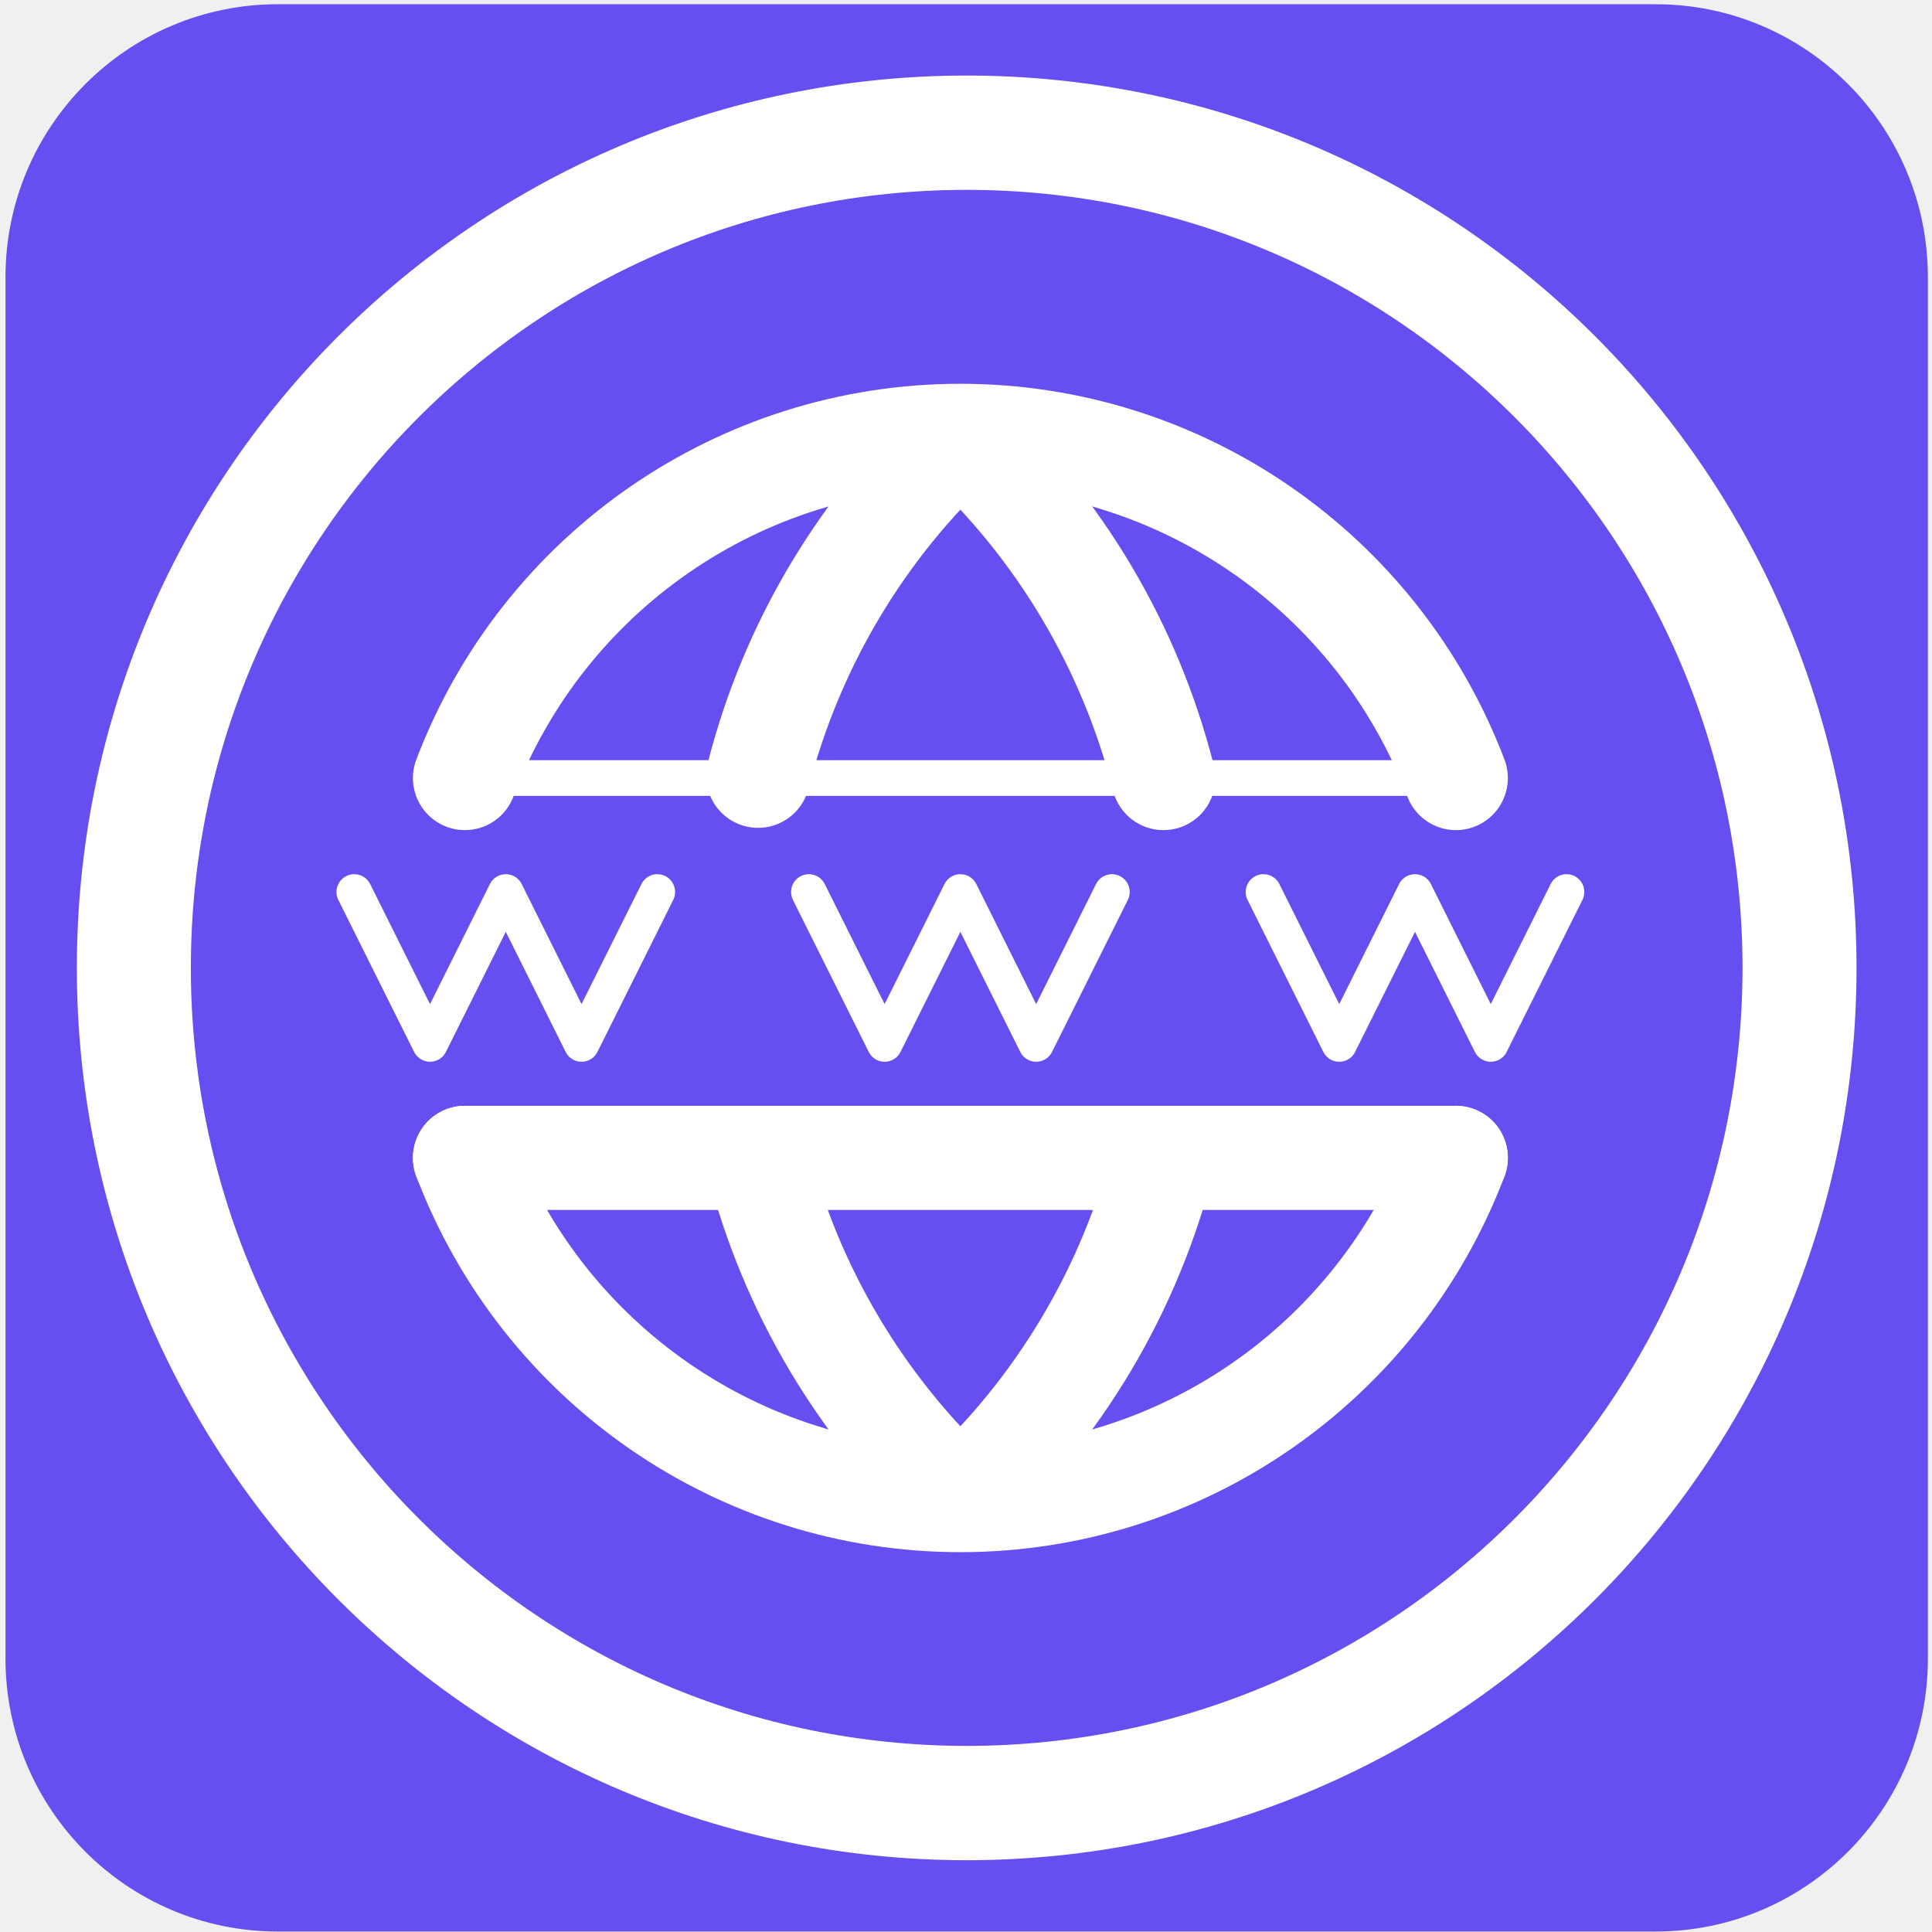
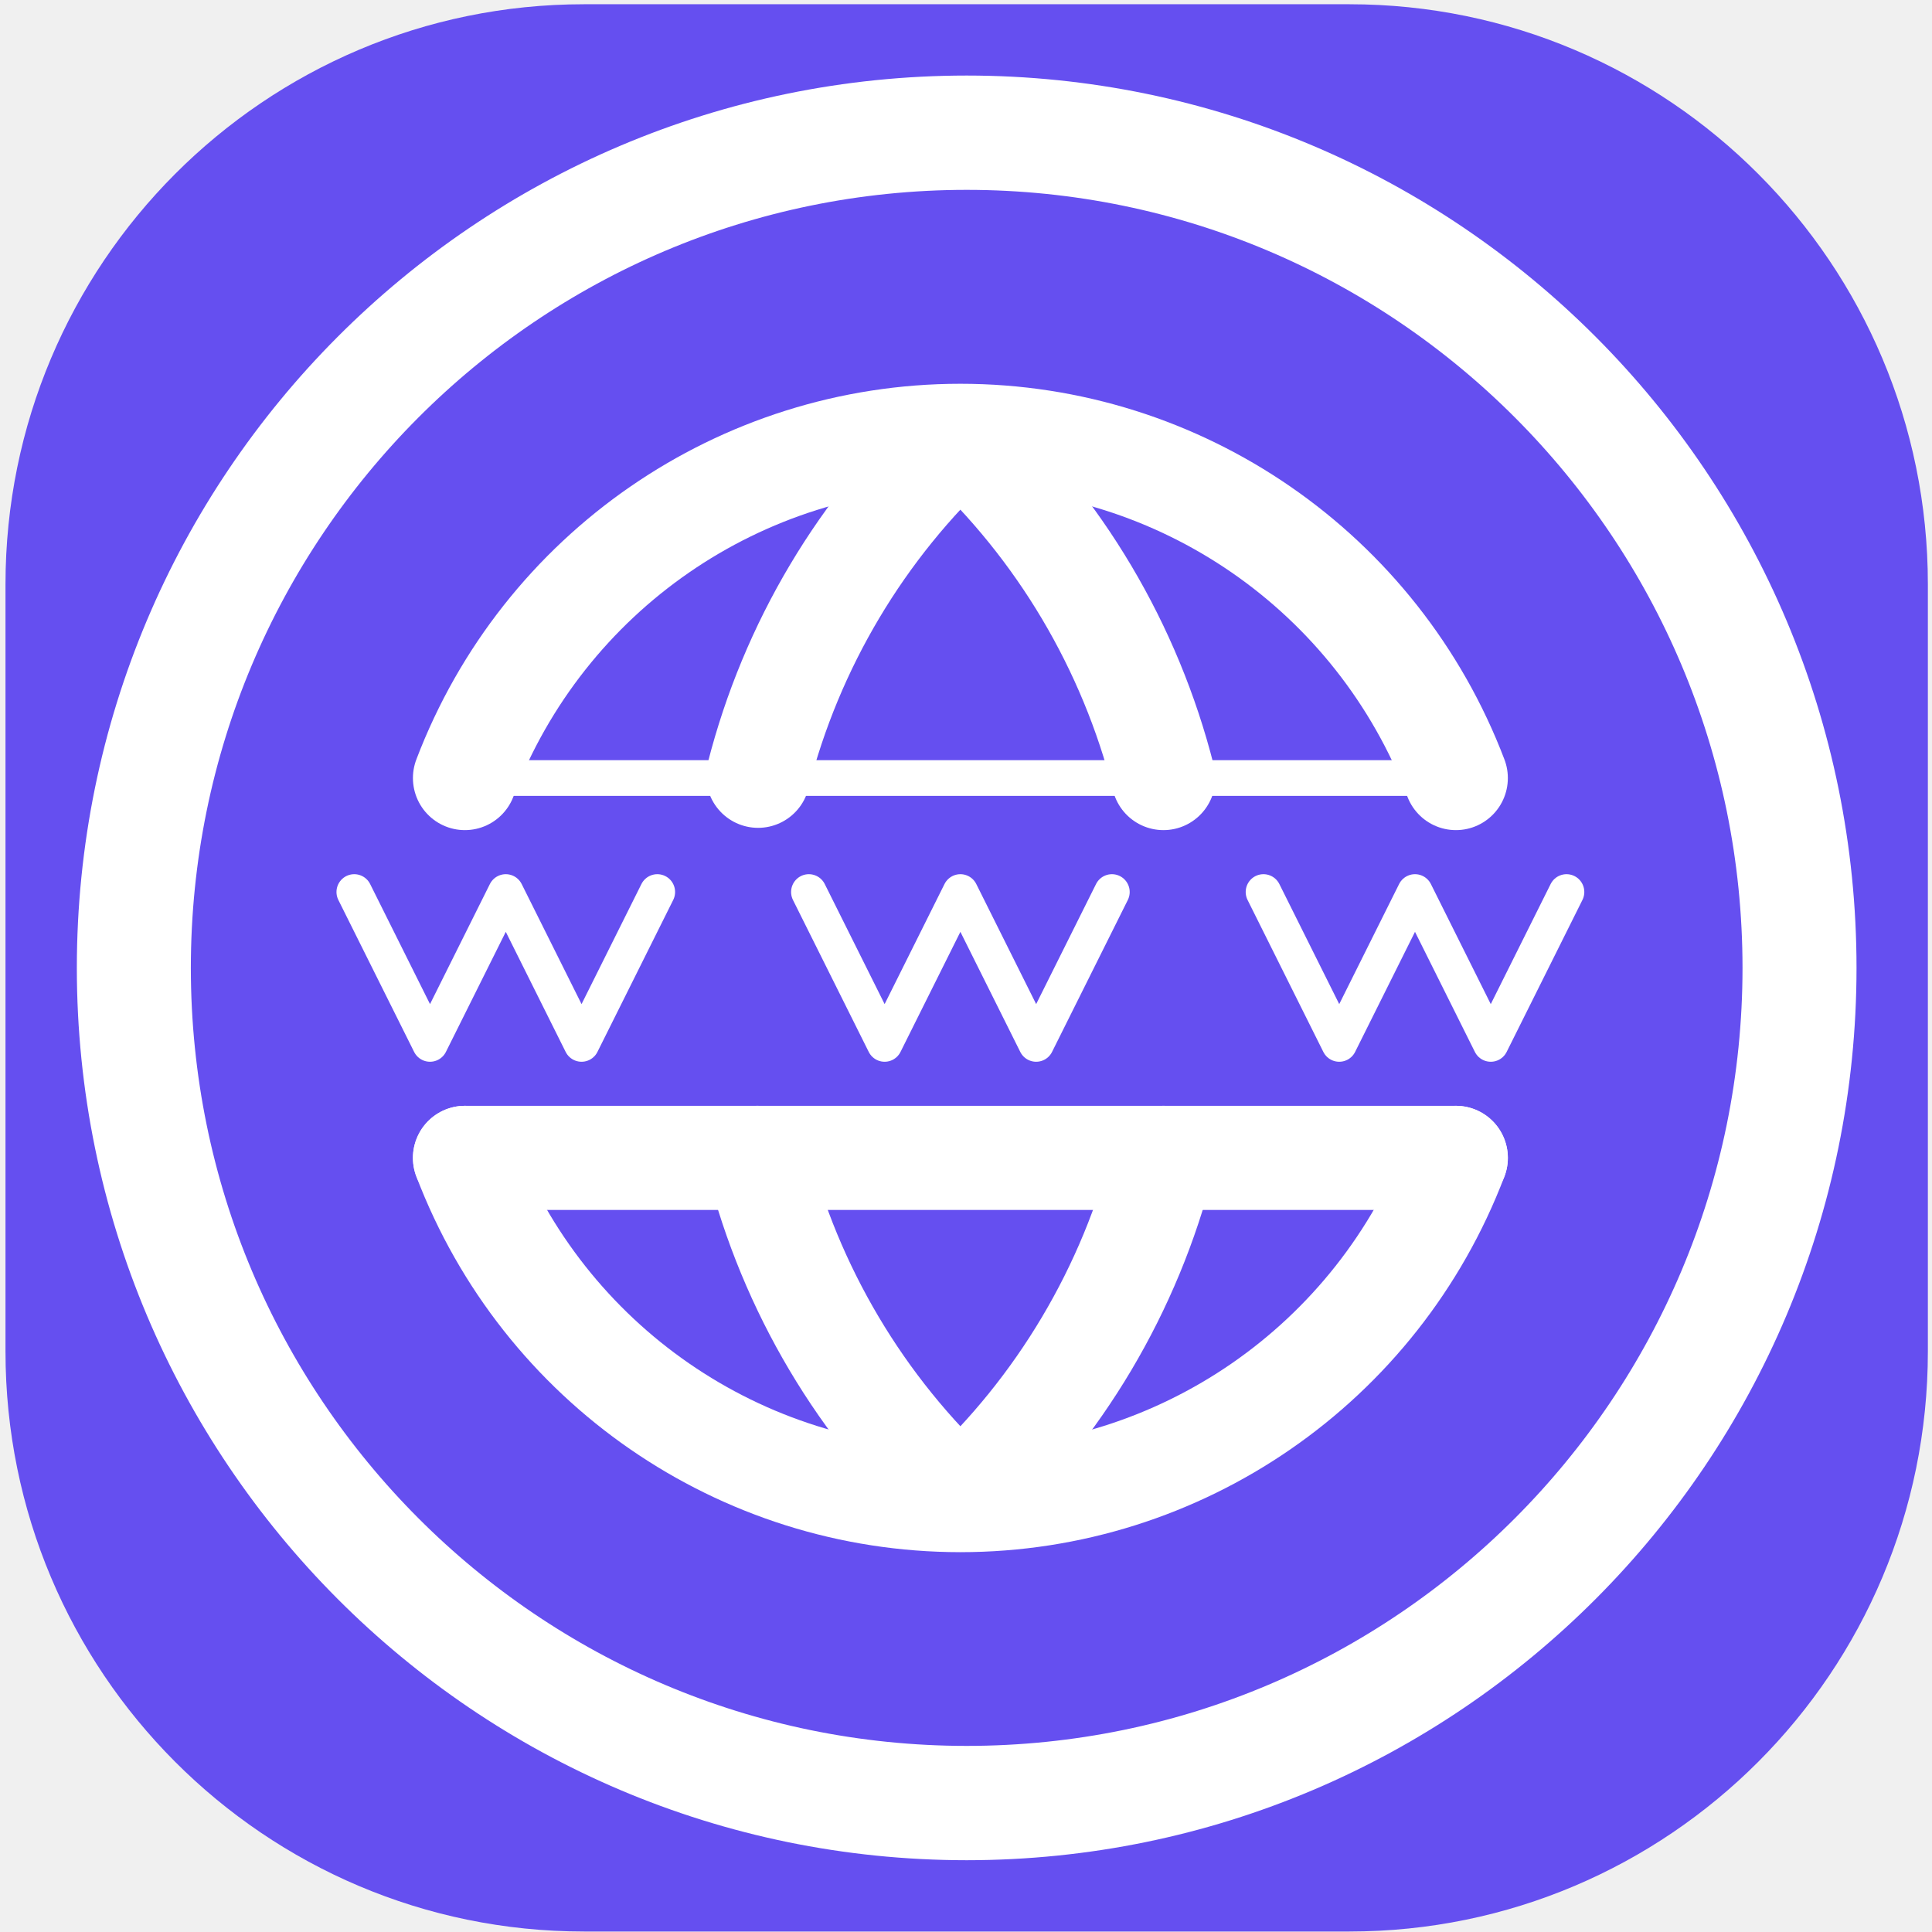
<svg xmlns="http://www.w3.org/2000/svg" width="32" height="32" viewBox="0 0 8.467 8.467" version="1.1" id="svg1">
  <defs id="defs1">
    </defs>
  <g id="layer1">
-     <path id="7fb48d028a00BASE" style="fill:#654ff0;stroke-width:0.256" d="m 1.309,0.143 h 5.861 A 1.158,1.158 45 0 1 8.329,1.301 l 0,5.861 A 1.158,1.158 135 0 1 7.171,8.32 H 1.309 A 1.158,1.158 45 0 1 0.151,7.162 l 0,-5.861 A 1.158,1.158 135 0 1 1.309,0.143 Z" transform="matrix(1.030179,0,0,1.032927,-0.1314766,-0.1290939)" />
+     <path id="7fb48d028a00BASE" style="fill:#654ff0;stroke-width:0.256" d="M 2.612,0.143 H 5.868 A 2.461,2.461 45 0 1 8.329,2.604 V 5.859 A 2.461,2.461 135 0 1 5.868,8.32 H 2.612 A 2.461,2.461 45 0 1 0.151,5.859 V 2.604 A 2.461,2.461 135 0 1 2.612,0.143 Z" transform="matrix(1.030179,0,0,1.032927,-0.1314766,-0.1290939)" />
    <path id="7fb48d028a00BUT" style="fill:#654ff0;fill-opacity:1;stroke:#ffffff;stroke-width:0.485;stroke-dasharray:none;stroke-opacity:1" d="M 4.24,0.688 A 3.544,3.544 0 0 0 0.697,4.232 3.544,3.544 0 0 0 4.24,7.775 3.544,3.544 0 0 0 7.783,4.232 3.544,3.544 0 0 0 4.24,0.688 Z" transform="matrix(1.030179,0,0,1.032927,-0.1314766,-0.1290939)" />
    <g id="Workspace" transform="matrix(0.3320531,0,0,0.3329391,0.2242812,0.2468645)" style="stroke-width:0.47">
      <rect class="cls-1" height="24" width="24" id="rect1" x="0" y="0" style="fill:none;stroke-width:0.47" />
      <path class="cls-2" d="m 18.54,14.5 a 7,7 0 0 1 -13.08,0" id="path1" style="fill:none;stroke:#ffffff;stroke-width:1.371;stroke-linecap:round;stroke-linejoin:round;stroke-dasharray:none;stroke-opacity:1" />
      <path class="cls-2" d="m 5.46,9.5 a 7,7 0 0 1 13.08,0" id="path2" style="fill:none;stroke:#ffffff;stroke-width:1.371;stroke-linecap:round;stroke-linejoin:round;stroke-dasharray:none;stroke-opacity:1" />
      <line class="cls-2" x1="5.46" x2="18.54" y1="9.5" y2="9.5" id="line2" style="fill:none;stroke:#ffffff;stroke-width:0.47;stroke-linecap:round;stroke-linejoin:round;stroke-opacity:1" />
      <line class="cls-2" x1="5.46" x2="18.54" y1="14.5" y2="14.5" id="line3" style="fill:none;stroke:#ffffff;stroke-width:1.371;stroke-linecap:round;stroke-linejoin:round;stroke-dasharray:none;stroke-opacity:1" />
      <polyline class="cls-2" points="4 11 5 13 6 11 7 13 8 11" id="polyline3" style="fill:none;stroke:#ffffff;stroke-width:0.469;stroke-linecap:round;stroke-linejoin:round;stroke-dasharray:none;stroke-opacity:1" />
      <polyline class="cls-2" points="10 11 11 13 12 11 13 13 14 11" id="polyline4" style="fill:none;stroke:#ffffff;stroke-width:0.469;stroke-linecap:round;stroke-linejoin:round;stroke-dasharray:none;stroke-opacity:1" />
      <polyline class="cls-2" points="16 11 17 13 18 11 19 13 20 11" id="polyline5" style="fill:none;stroke:#ffffff;stroke-width:0.469;stroke-linecap:round;stroke-linejoin:round;stroke-dasharray:none;stroke-opacity:1" />
      <path class="cls-2" d="M 14.68,9.5 A 9.21,9.21 0 0 0 12,5 9.18,9.18 0 0 0 9.33,9.47" id="path5" style="fill:none;stroke:#ffffff;stroke-width:1.371;stroke-linecap:round;stroke-linejoin:round;stroke-dasharray:none;stroke-opacity:1" />
      <path class="cls-2" d="M 9.32,14.5 A 9.21,9.21 0 0 0 12,19 9.21,9.21 0 0 0 14.68,14.5" id="path6" style="fill:none;stroke:#ffffff;stroke-width:1.371;stroke-linecap:round;stroke-linejoin:round;stroke-dasharray:none;stroke-opacity:1" />
    </g>
  </g>
</svg>
